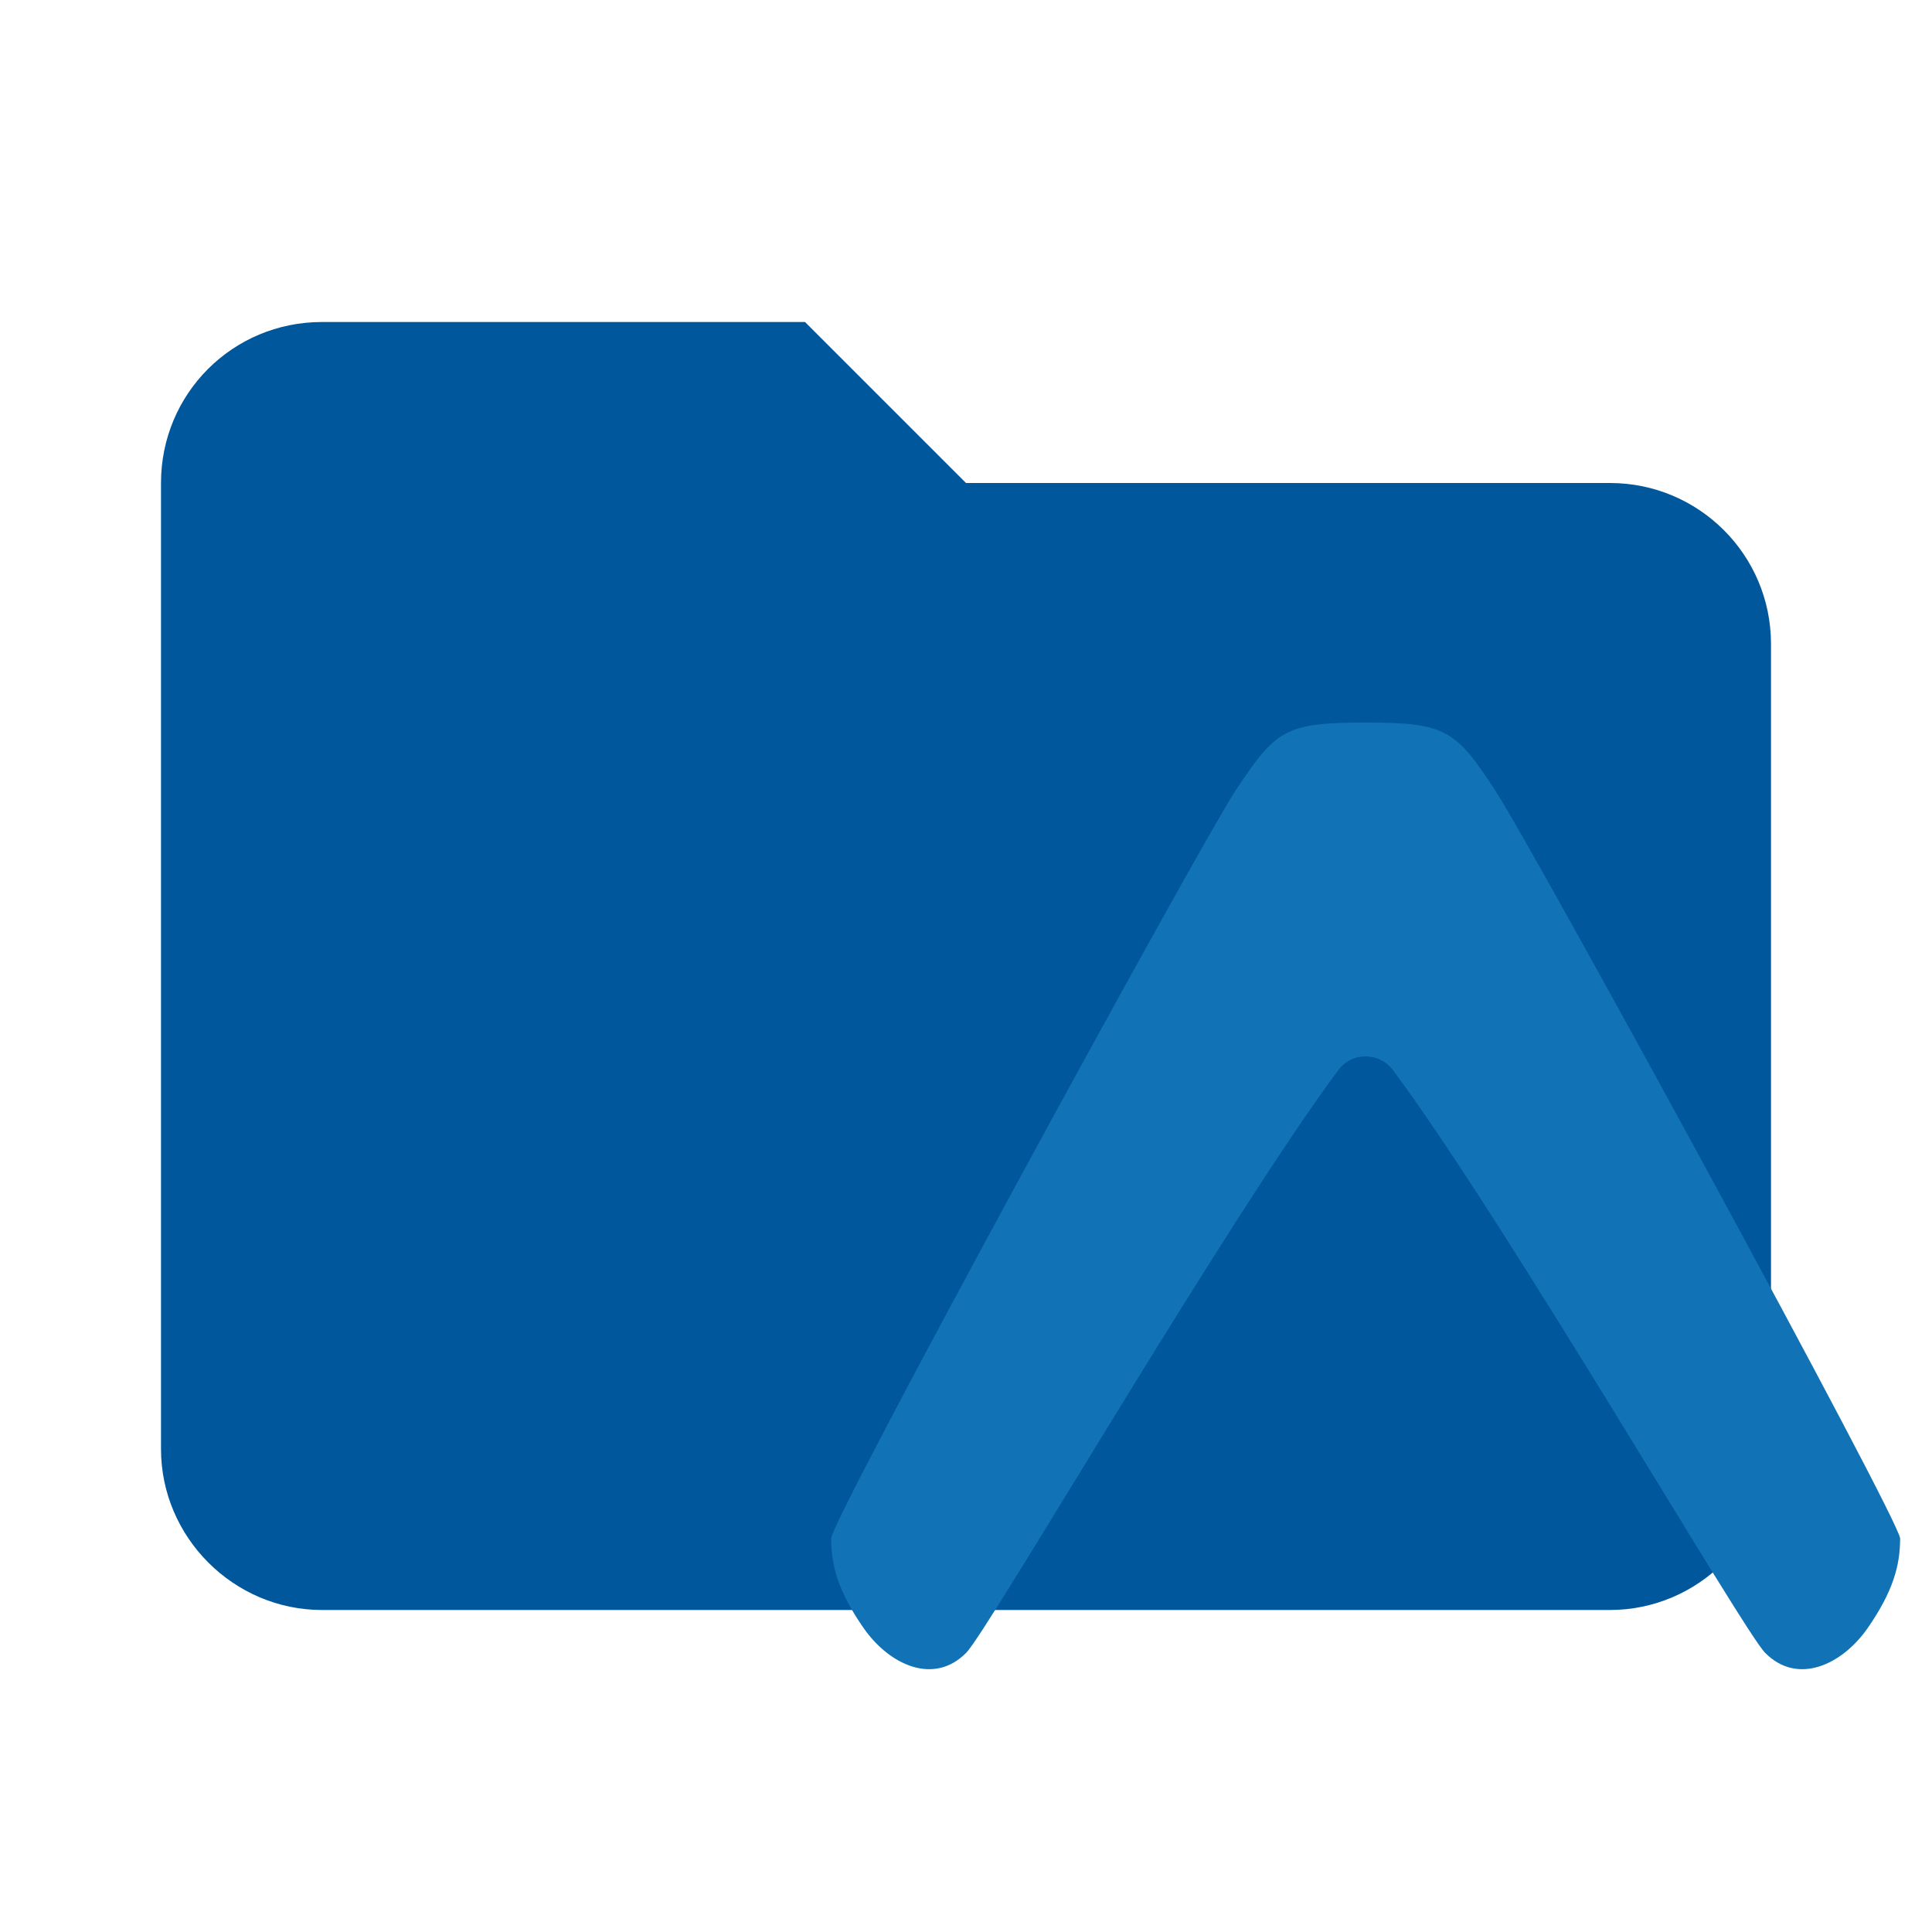
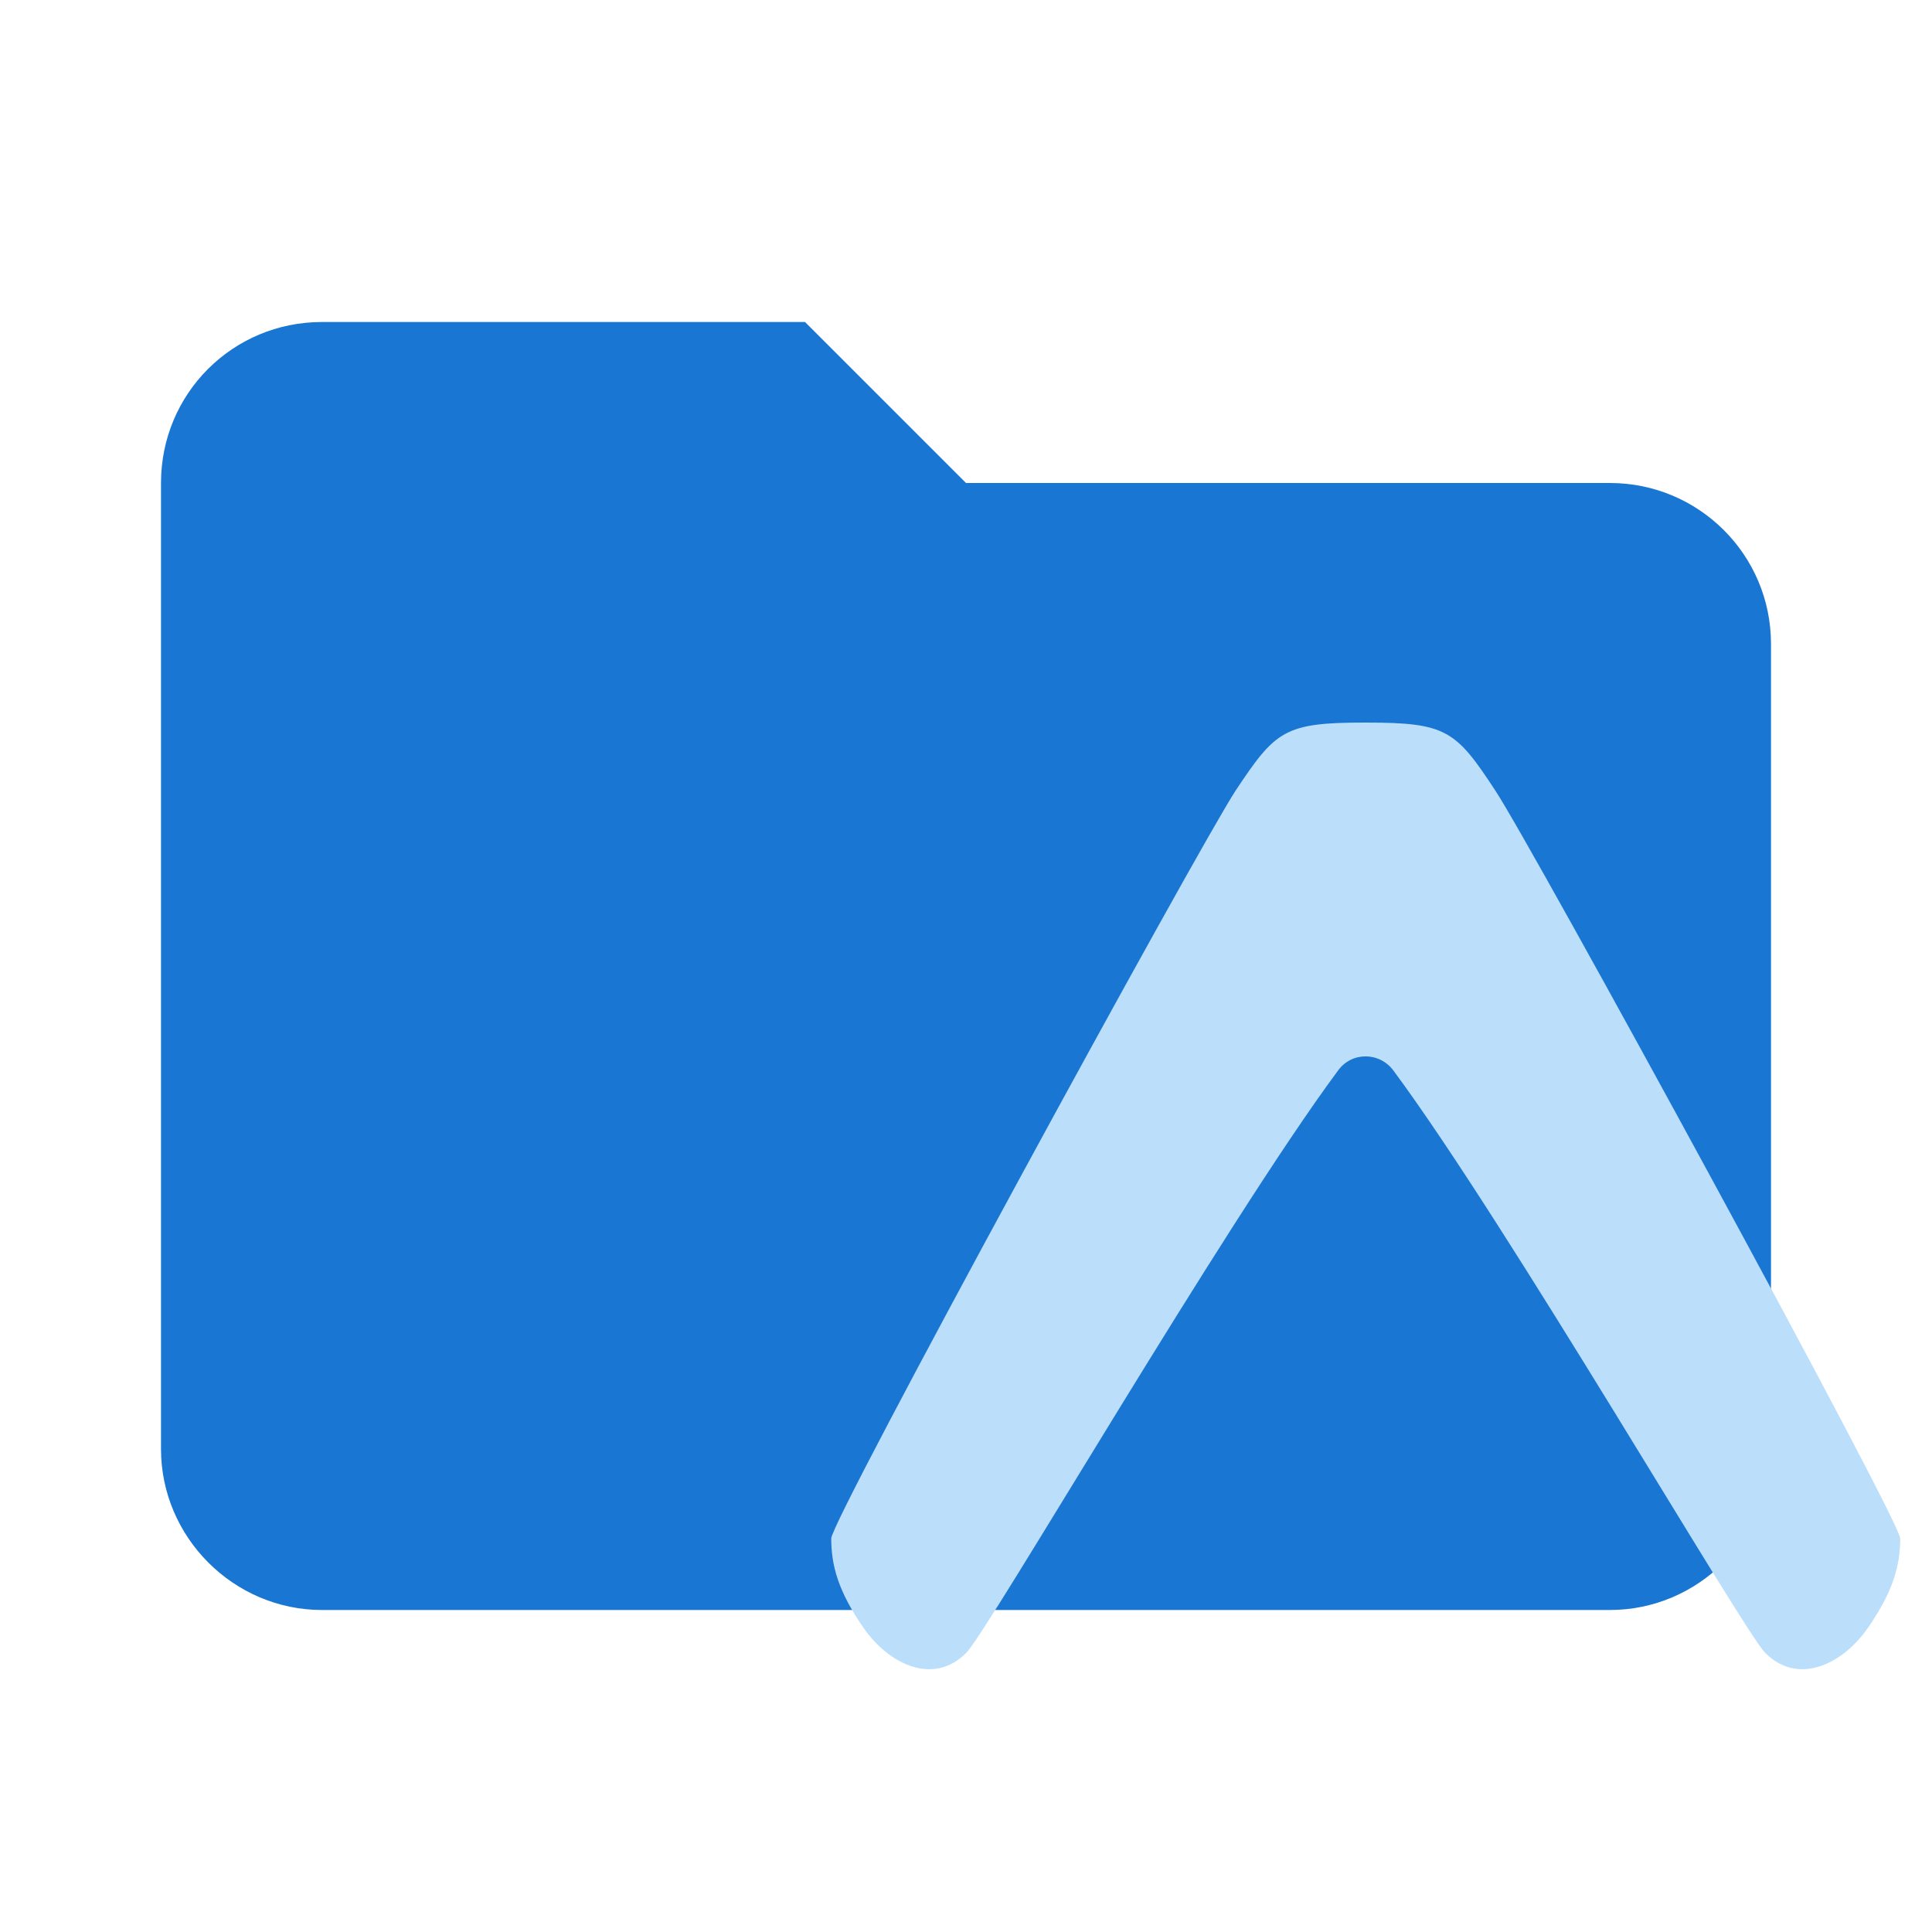
<svg xmlns="http://www.w3.org/2000/svg" clip-rule="evenodd" fill-rule="evenodd" stroke-linejoin="round" stroke-miterlimit="1.414" version="1.1" viewBox="0 0 24 24" xml:space="preserve">
-   <path d="m10 4h-6c-1.11 0-2 0.89-2 2v12c0 1.097 0.903 2 2 2h16c1.097 0 2-0.903 2-2v-10c0-1.11-0.9-2-2-2h-8l-2-2z" fill="#01579b" fill-rule="nonzero" />
+   <path d="m10 4h-6c-1.11 0-2 .89-2 2v12c0 1.097.903 2 2 2h16c1.097 0 2-.903 2-2v-10c0-1.11-.9-2-2-2h-8l-2-2z" fill="#01579b" fill-rule="nonzero" style="fill:#1976d2" />
  <style type="text/css">
	.st0{fill:#1173B6;}
	.st1{fill:#585D67;}
</style>
-   <g transform="translate(-40.252 111.06)">
-     <path class="st0" d="m58.827-101.24c-0.489-0.745-0.605-0.844-1.601-0.844h-0.012-0.012c-0.995 0-1.106 0.099-1.601 0.844-0.46 0.699-5.024 9.058-5.024 9.291 0 0.338 0.087 0.658 0.402 1.112 0.32 0.46 0.873 0.716 1.275 0.309 0.274-0.274 3.202-5.321 4.616-7.23 0.169-0.239 0.518-0.239 0.693 0 1.415 1.909 4.343 6.957 4.616 7.23 0.402 0.407 0.955 0.151 1.275-0.309 0.314-0.454 0.402-0.774 0.402-1.112-0.006-0.233-4.57-8.598-5.03-9.291z" clip-rule="evenodd" fill="#1173b6" fill-rule="evenodd" stroke-linejoin="round" stroke-miterlimit="1.414" stroke-width=".058" />
+   <g transform="translate(-40.252 111.06)" style="fill:#bbdefb">
+     <path class="st0" d="m58.827-101.24c-.489-.745-.605-.844-1.601-.844h-.023c-.995 0-1.106.099-1.601.844-.46.699-5.024 9.058-5.024 9.291 0 .338.087.658.402 1.112.32.46.873.716 1.275.309.274-.274 3.202-5.321 4.616-7.23.169-.239.518-.239.693 0 1.415 1.909 4.343 6.957 4.616 7.23.402.407.955.151 1.275-.309.314-.454.402-.774.402-1.112-.006-.233-4.57-8.598-5.03-9.291z" clip-rule="evenodd" fill="#1173b6" fill-rule="evenodd" stroke-linejoin="round" stroke-miterlimit="1.414" stroke-width=".058" style="fill:#bbdefb" />
  </g>
</svg>
